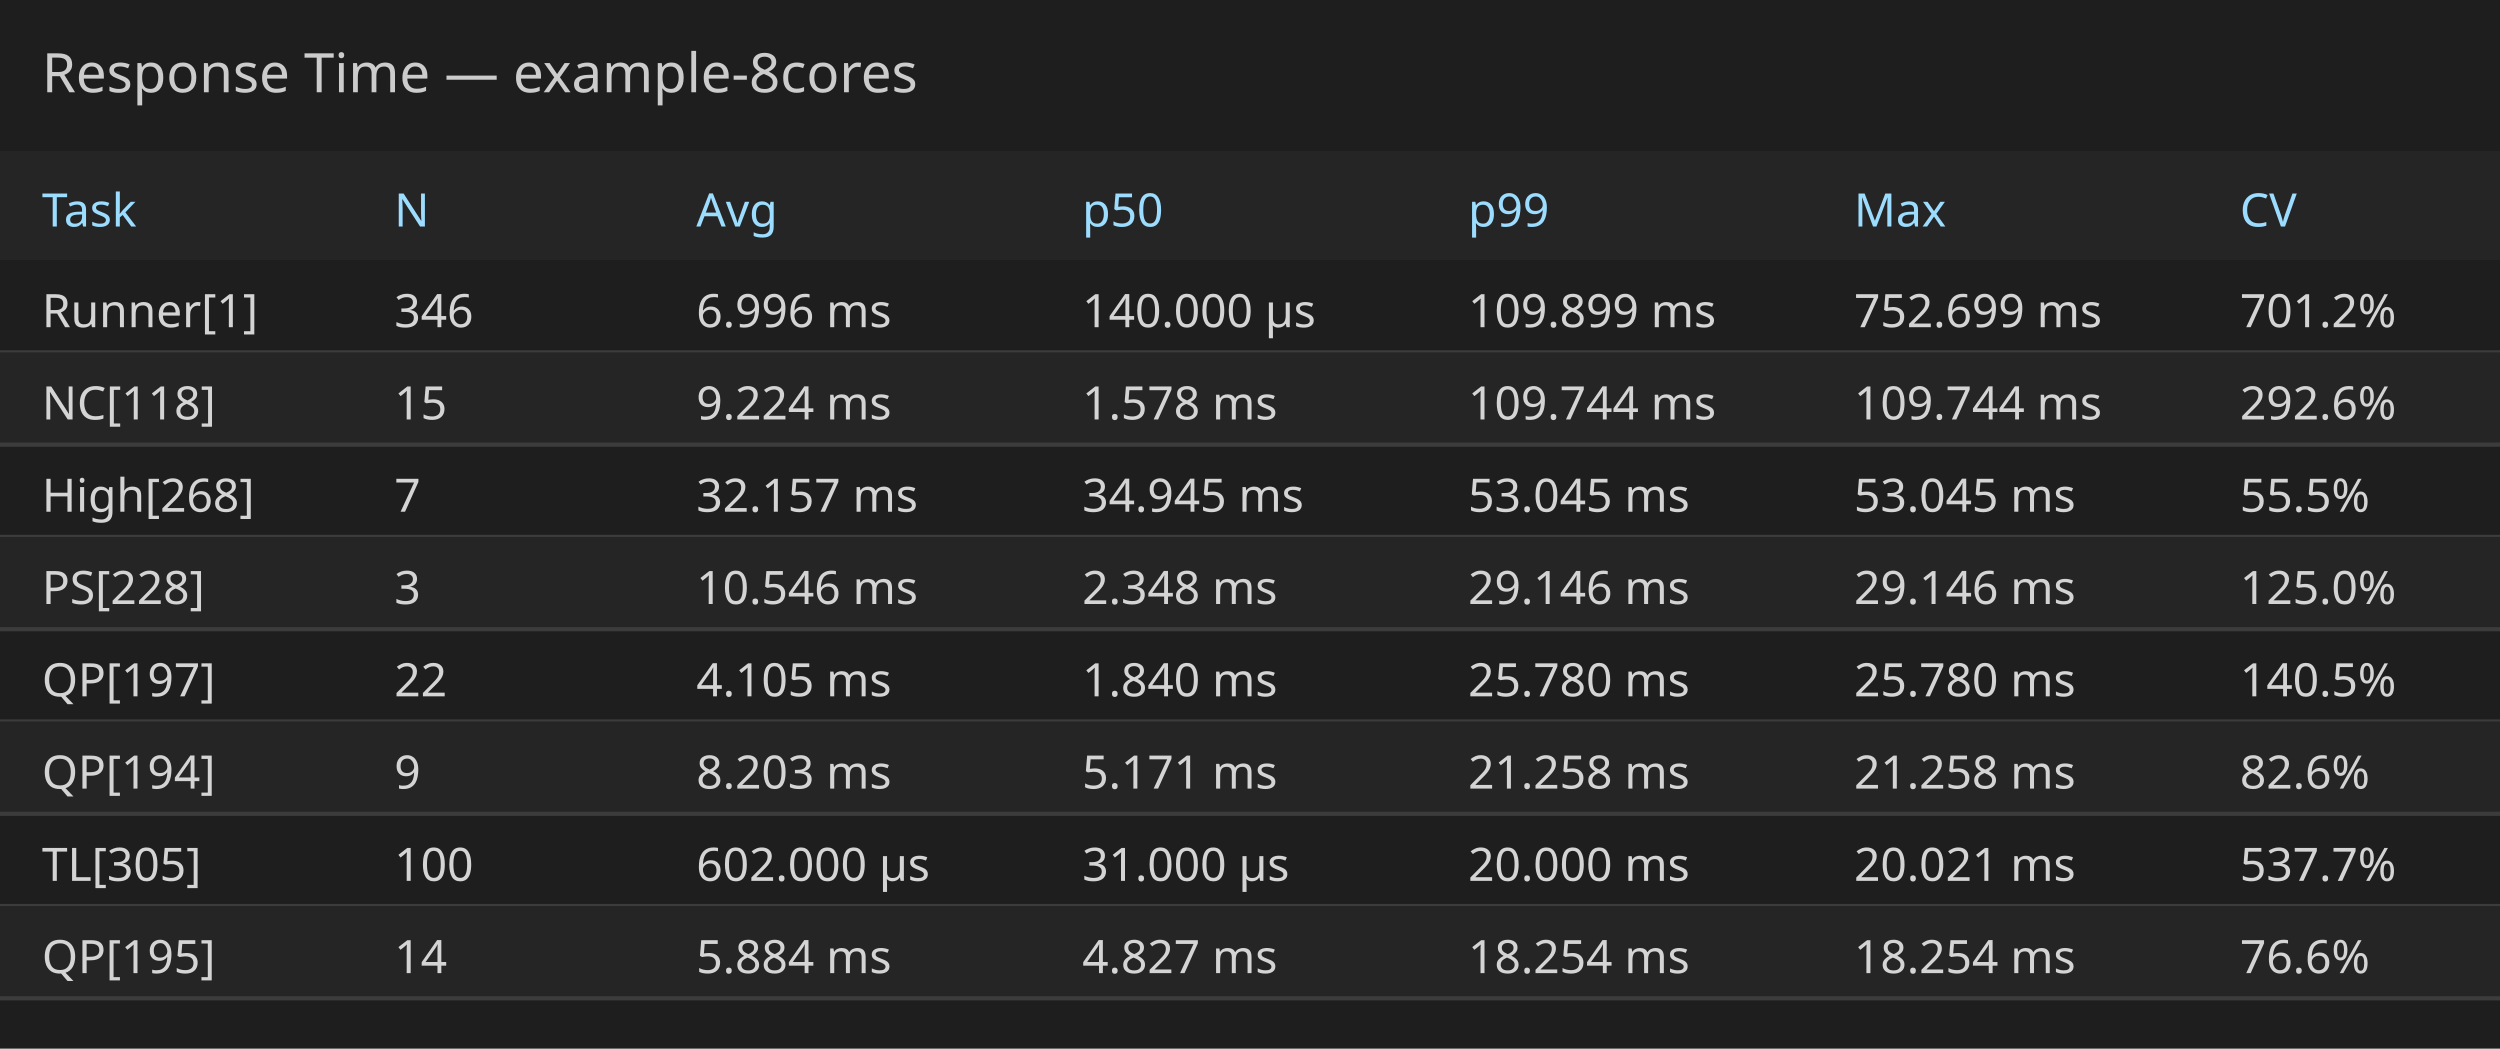
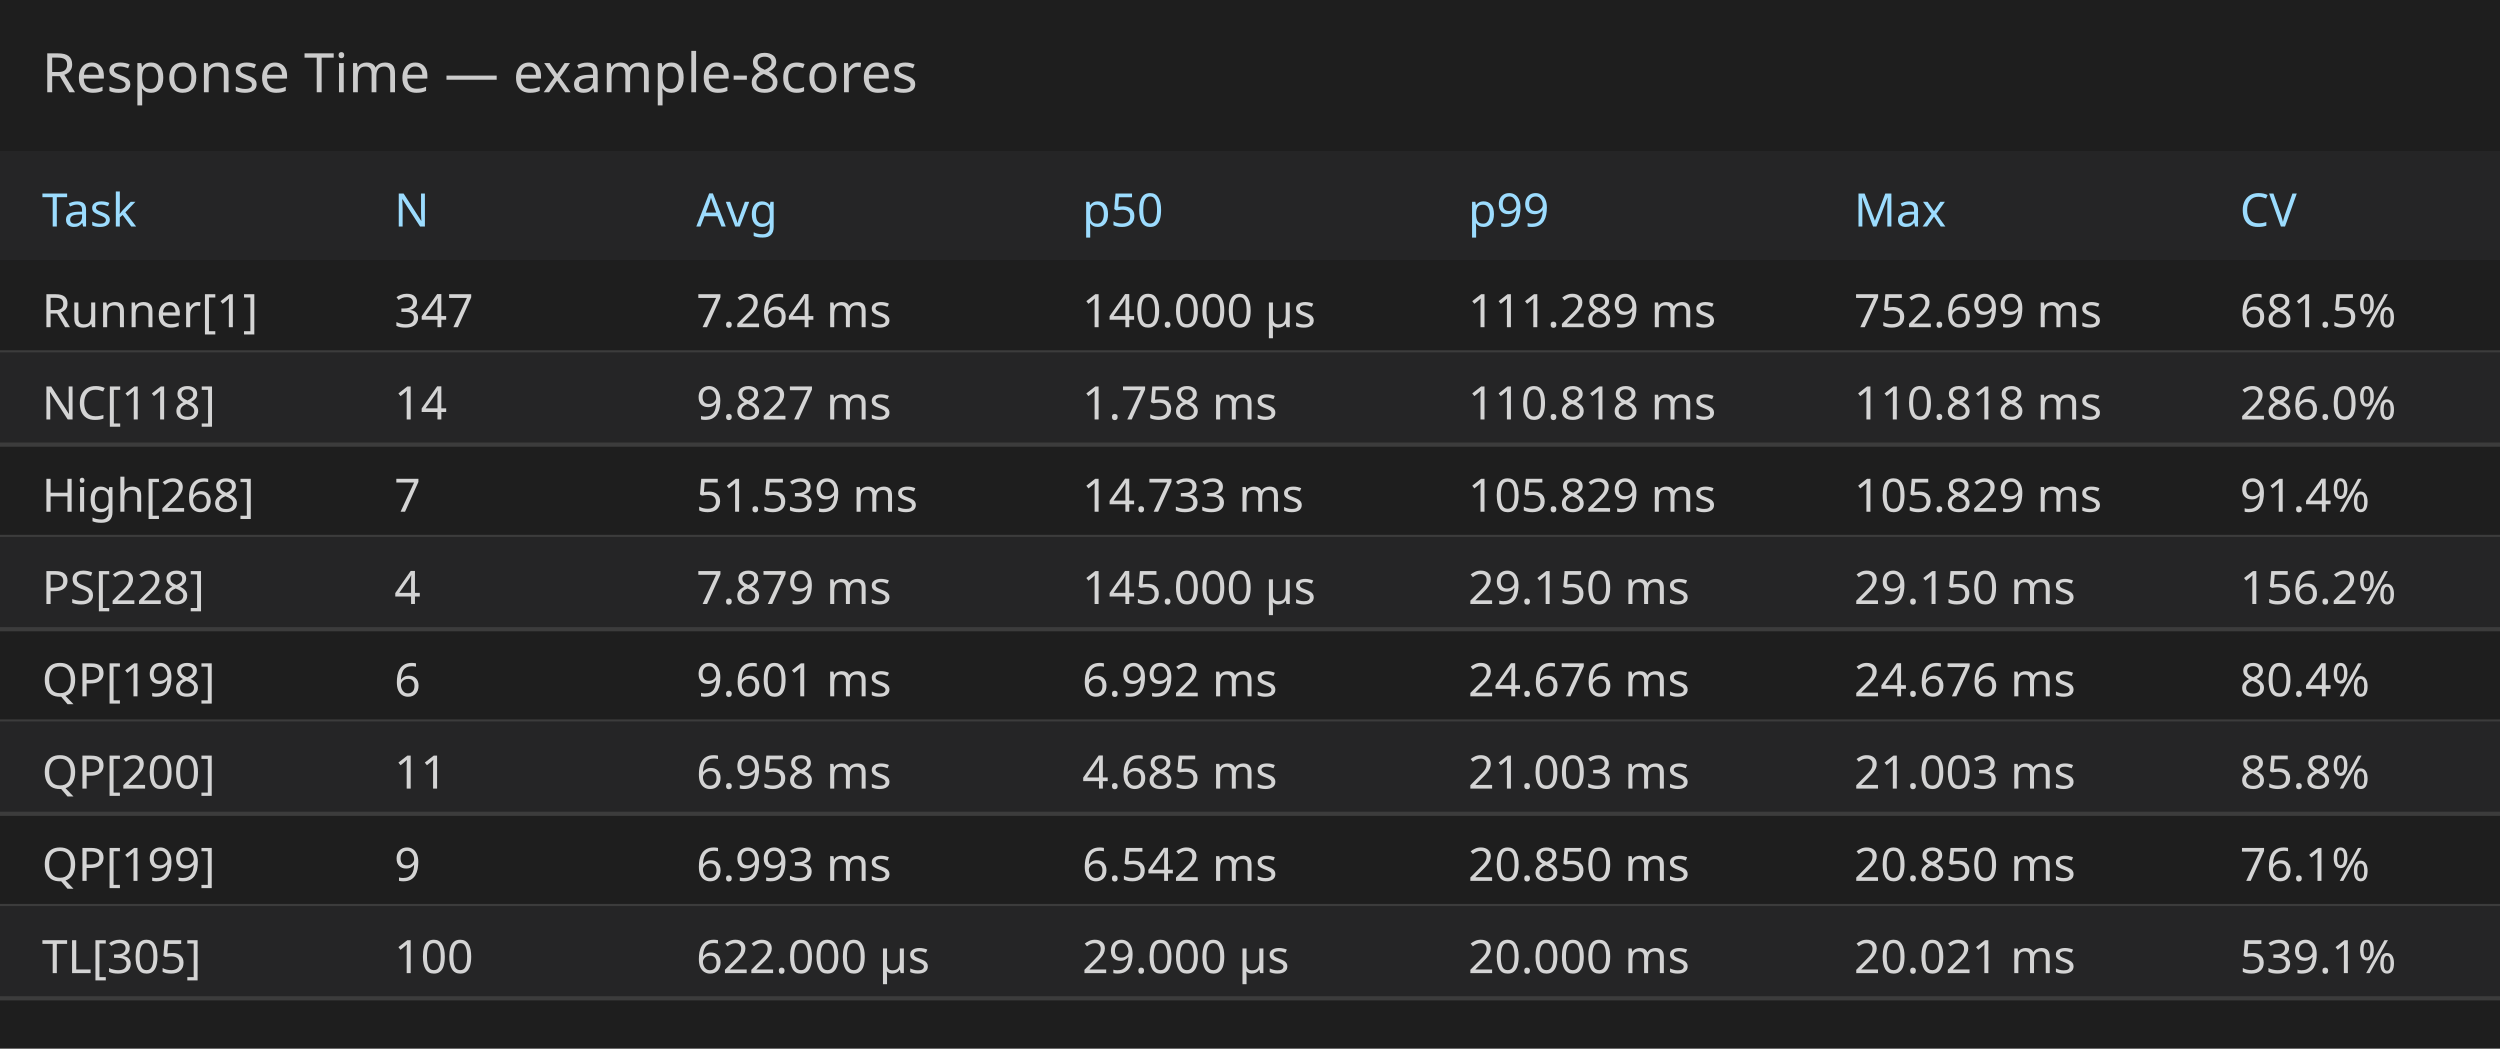
<svg xmlns="http://www.w3.org/2000/svg" width="596" height="250" viewBox="0 0 596 250">
  <rect width="596" height="250" fill="#1e1e1e" />
  <text x="10" y="22" fill="#cccccc" font-family="ui-sans-serif, system-ui, sans-serif" font-size="13">Response Time — example-8cores</text>
  <rect x="0" y="36" width="596" height="26" fill="#252526" />
  <text x="10" y="54" fill="#9cdcfe" font-family="ui-sans-serif, system-ui, sans-serif" font-size="11">Task</text>
  <text x="94" y="54" fill="#9cdcfe" font-family="ui-sans-serif, system-ui, sans-serif" font-size="11">N</text>
  <text x="166" y="54" fill="#9cdcfe" font-family="ui-sans-serif, system-ui, sans-serif" font-size="11">Avg</text>
  <text x="258" y="54" fill="#9cdcfe" font-family="ui-sans-serif, system-ui, sans-serif" font-size="11">p50</text>
  <text x="350" y="54" fill="#9cdcfe" font-family="ui-sans-serif, system-ui, sans-serif" font-size="11">p99</text>
  <text x="442" y="54" fill="#9cdcfe" font-family="ui-sans-serif, system-ui, sans-serif" font-size="11">Max</text>
  <text x="534" y="54" fill="#9cdcfe" font-family="ui-sans-serif, system-ui, sans-serif" font-size="11">CV</text>
  <line x1="0" y1="84" x2="596" y2="84" stroke="#3c3c3c" stroke-width="1" />
  <text x="10" y="78" fill="#d4d4d4" font-family="ui-sans-serif, system-ui, sans-serif" font-size="11">Runner[1]</text>
-   <text x="94" y="78" fill="#d4d4d4" font-family="ui-sans-serif, system-ui, sans-serif" font-size="11">346</text>
-   <text x="166" y="78" fill="#d4d4d4" font-family="ui-sans-serif, system-ui, sans-serif" font-size="11">6.996 ms</text>
+   <text x="94" y="78" fill="#d4d4d4" font-family="ui-sans-serif, system-ui, sans-serif" font-size="11">347</text>
+   <text x="166" y="78" fill="#d4d4d4" font-family="ui-sans-serif, system-ui, sans-serif" font-size="11">7.264 ms</text>
  <text x="258" y="78" fill="#d4d4d4" font-family="ui-sans-serif, system-ui, sans-serif" font-size="11">140.000 µs</text>
-   <text x="350" y="78" fill="#d4d4d4" font-family="ui-sans-serif, system-ui, sans-serif" font-size="11">109.899 ms</text>
+   <text x="350" y="78" fill="#d4d4d4" font-family="ui-sans-serif, system-ui, sans-serif" font-size="11">111.289 ms</text>
  <text x="442" y="78" fill="#d4d4d4" font-family="ui-sans-serif, system-ui, sans-serif" font-size="11">752.699 ms</text>
-   <text x="534" y="78" fill="#d4d4d4" font-family="ui-sans-serif, system-ui, sans-serif" font-size="11">701.2%</text>
+   <text x="534" y="78" fill="#d4d4d4" font-family="ui-sans-serif, system-ui, sans-serif" font-size="11">681.5%</text>
  <rect x="0" y="84" width="596" height="22" fill="#252526" />
  <line x1="0" y1="106" x2="596" y2="106" stroke="#3c3c3c" stroke-width="1" />
  <text x="10" y="100" fill="#d4d4d4" font-family="ui-sans-serif, system-ui, sans-serif" font-size="11">NC[118]</text>
-   <text x="94" y="100" fill="#d4d4d4" font-family="ui-sans-serif, system-ui, sans-serif" font-size="11">15</text>
-   <text x="166" y="100" fill="#d4d4d4" font-family="ui-sans-serif, system-ui, sans-serif" font-size="11">9.224 ms</text>
-   <text x="258" y="100" fill="#d4d4d4" font-family="ui-sans-serif, system-ui, sans-serif" font-size="11">1.578 ms</text>
-   <text x="350" y="100" fill="#d4d4d4" font-family="ui-sans-serif, system-ui, sans-serif" font-size="11">109.744 ms</text>
-   <text x="442" y="100" fill="#d4d4d4" font-family="ui-sans-serif, system-ui, sans-serif" font-size="11">109.744 ms</text>
-   <text x="534" y="100" fill="#d4d4d4" font-family="ui-sans-serif, system-ui, sans-serif" font-size="11">292.6%</text>
+   <text x="94" y="100" fill="#d4d4d4" font-family="ui-sans-serif, system-ui, sans-serif" font-size="11">14</text>
+   <text x="166" y="100" fill="#d4d4d4" font-family="ui-sans-serif, system-ui, sans-serif" font-size="11">9.827 ms</text>
+   <text x="258" y="100" fill="#d4d4d4" font-family="ui-sans-serif, system-ui, sans-serif" font-size="11">1.758 ms</text>
+   <text x="350" y="100" fill="#d4d4d4" font-family="ui-sans-serif, system-ui, sans-serif" font-size="11">110.818 ms</text>
+   <text x="442" y="100" fill="#d4d4d4" font-family="ui-sans-serif, system-ui, sans-serif" font-size="11">110.818 ms</text>
+   <text x="534" y="100" fill="#d4d4d4" font-family="ui-sans-serif, system-ui, sans-serif" font-size="11">286.0%</text>
  <line x1="0" y1="128" x2="596" y2="128" stroke="#3c3c3c" stroke-width="1" />
  <text x="10" y="122" fill="#d4d4d4" font-family="ui-sans-serif, system-ui, sans-serif" font-size="11">High[268]</text>
  <text x="94" y="122" fill="#d4d4d4" font-family="ui-sans-serif, system-ui, sans-serif" font-size="11">7</text>
-   <text x="166" y="122" fill="#d4d4d4" font-family="ui-sans-serif, system-ui, sans-serif" font-size="11">32.157 ms</text>
-   <text x="258" y="122" fill="#d4d4d4" font-family="ui-sans-serif, system-ui, sans-serif" font-size="11">34.945 ms</text>
-   <text x="350" y="122" fill="#d4d4d4" font-family="ui-sans-serif, system-ui, sans-serif" font-size="11">53.045 ms</text>
-   <text x="442" y="122" fill="#d4d4d4" font-family="ui-sans-serif, system-ui, sans-serif" font-size="11">53.045 ms</text>
-   <text x="534" y="122" fill="#d4d4d4" font-family="ui-sans-serif, system-ui, sans-serif" font-size="11">55.5%</text>
+   <text x="166" y="122" fill="#d4d4d4" font-family="ui-sans-serif, system-ui, sans-serif" font-size="11">51.539 ms</text>
+   <text x="258" y="122" fill="#d4d4d4" font-family="ui-sans-serif, system-ui, sans-serif" font-size="11">14.733 ms</text>
+   <text x="350" y="122" fill="#d4d4d4" font-family="ui-sans-serif, system-ui, sans-serif" font-size="11">105.829 ms</text>
+   <text x="442" y="122" fill="#d4d4d4" font-family="ui-sans-serif, system-ui, sans-serif" font-size="11">105.829 ms</text>
+   <text x="534" y="122" fill="#d4d4d4" font-family="ui-sans-serif, system-ui, sans-serif" font-size="11">91.4%</text>
  <rect x="0" y="128" width="596" height="22" fill="#252526" />
  <line x1="0" y1="150" x2="596" y2="150" stroke="#3c3c3c" stroke-width="1" />
  <text x="10" y="144" fill="#d4d4d4" font-family="ui-sans-serif, system-ui, sans-serif" font-size="11">PS[228]</text>
-   <text x="94" y="144" fill="#d4d4d4" font-family="ui-sans-serif, system-ui, sans-serif" font-size="11">3</text>
-   <text x="166" y="144" fill="#d4d4d4" font-family="ui-sans-serif, system-ui, sans-serif" font-size="11">10.546 ms</text>
-   <text x="258" y="144" fill="#d4d4d4" font-family="ui-sans-serif, system-ui, sans-serif" font-size="11">2.348 ms</text>
-   <text x="350" y="144" fill="#d4d4d4" font-family="ui-sans-serif, system-ui, sans-serif" font-size="11">29.146 ms</text>
-   <text x="442" y="144" fill="#d4d4d4" font-family="ui-sans-serif, system-ui, sans-serif" font-size="11">29.146 ms</text>
-   <text x="534" y="144" fill="#d4d4d4" font-family="ui-sans-serif, system-ui, sans-serif" font-size="11">125.0%</text>
+   <text x="94" y="144" fill="#d4d4d4" font-family="ui-sans-serif, system-ui, sans-serif" font-size="11">4</text>
+   <text x="166" y="144" fill="#d4d4d4" font-family="ui-sans-serif, system-ui, sans-serif" font-size="11">7.879 ms</text>
+   <text x="258" y="144" fill="#d4d4d4" font-family="ui-sans-serif, system-ui, sans-serif" font-size="11">145.000 µs</text>
+   <text x="350" y="144" fill="#d4d4d4" font-family="ui-sans-serif, system-ui, sans-serif" font-size="11">29.150 ms</text>
+   <text x="442" y="144" fill="#d4d4d4" font-family="ui-sans-serif, system-ui, sans-serif" font-size="11">29.150 ms</text>
+   <text x="534" y="144" fill="#d4d4d4" font-family="ui-sans-serif, system-ui, sans-serif" font-size="11">156.2%</text>
  <line x1="0" y1="172" x2="596" y2="172" stroke="#3c3c3c" stroke-width="1" />
-   <text x="10" y="166" fill="#d4d4d4" font-family="ui-sans-serif, system-ui, sans-serif" font-size="11">QP[197]</text>
-   <text x="94" y="166" fill="#d4d4d4" font-family="ui-sans-serif, system-ui, sans-serif" font-size="11">22</text>
-   <text x="166" y="166" fill="#d4d4d4" font-family="ui-sans-serif, system-ui, sans-serif" font-size="11">4.105 ms</text>
-   <text x="258" y="166" fill="#d4d4d4" font-family="ui-sans-serif, system-ui, sans-serif" font-size="11">1.840 ms</text>
-   <text x="350" y="166" fill="#d4d4d4" font-family="ui-sans-serif, system-ui, sans-serif" font-size="11">25.780 ms</text>
-   <text x="442" y="166" fill="#d4d4d4" font-family="ui-sans-serif, system-ui, sans-serif" font-size="11">25.780 ms</text>
-   <text x="534" y="166" fill="#d4d4d4" font-family="ui-sans-serif, system-ui, sans-serif" font-size="11">140.5%</text>
+   <text x="10" y="166" fill="#d4d4d4" font-family="ui-sans-serif, system-ui, sans-serif" font-size="11">QP[198]</text>
+   <text x="94" y="166" fill="#d4d4d4" font-family="ui-sans-serif, system-ui, sans-serif" font-size="11">6</text>
+   <text x="166" y="166" fill="#d4d4d4" font-family="ui-sans-serif, system-ui, sans-serif" font-size="11">9.601 ms</text>
+   <text x="258" y="166" fill="#d4d4d4" font-family="ui-sans-serif, system-ui, sans-serif" font-size="11">6.992 ms</text>
+   <text x="350" y="166" fill="#d4d4d4" font-family="ui-sans-serif, system-ui, sans-serif" font-size="11">24.676 ms</text>
+   <text x="442" y="166" fill="#d4d4d4" font-family="ui-sans-serif, system-ui, sans-serif" font-size="11">24.676 ms</text>
+   <text x="534" y="166" fill="#d4d4d4" font-family="ui-sans-serif, system-ui, sans-serif" font-size="11">80.4%</text>
  <rect x="0" y="172" width="596" height="22" fill="#252526" />
  <line x1="0" y1="194" x2="596" y2="194" stroke="#3c3c3c" stroke-width="1" />
-   <text x="10" y="188" fill="#d4d4d4" font-family="ui-sans-serif, system-ui, sans-serif" font-size="11">QP[194]</text>
-   <text x="94" y="188" fill="#d4d4d4" font-family="ui-sans-serif, system-ui, sans-serif" font-size="11">9</text>
-   <text x="166" y="188" fill="#d4d4d4" font-family="ui-sans-serif, system-ui, sans-serif" font-size="11">8.203 ms</text>
-   <text x="258" y="188" fill="#d4d4d4" font-family="ui-sans-serif, system-ui, sans-serif" font-size="11">5.171 ms</text>
-   <text x="350" y="188" fill="#d4d4d4" font-family="ui-sans-serif, system-ui, sans-serif" font-size="11">21.258 ms</text>
-   <text x="442" y="188" fill="#d4d4d4" font-family="ui-sans-serif, system-ui, sans-serif" font-size="11">21.258 ms</text>
-   <text x="534" y="188" fill="#d4d4d4" font-family="ui-sans-serif, system-ui, sans-serif" font-size="11">82.6%</text>
+   <text x="10" y="188" fill="#d4d4d4" font-family="ui-sans-serif, system-ui, sans-serif" font-size="11">QP[200]</text>
+   <text x="94" y="188" fill="#d4d4d4" font-family="ui-sans-serif, system-ui, sans-serif" font-size="11">11</text>
+   <text x="166" y="188" fill="#d4d4d4" font-family="ui-sans-serif, system-ui, sans-serif" font-size="11">6.958 ms</text>
+   <text x="258" y="188" fill="#d4d4d4" font-family="ui-sans-serif, system-ui, sans-serif" font-size="11">4.685 ms</text>
+   <text x="350" y="188" fill="#d4d4d4" font-family="ui-sans-serif, system-ui, sans-serif" font-size="11">21.003 ms</text>
+   <text x="442" y="188" fill="#d4d4d4" font-family="ui-sans-serif, system-ui, sans-serif" font-size="11">21.003 ms</text>
+   <text x="534" y="188" fill="#d4d4d4" font-family="ui-sans-serif, system-ui, sans-serif" font-size="11">85.8%</text>
  <line x1="0" y1="216" x2="596" y2="216" stroke="#3c3c3c" stroke-width="1" />
-   <text x="10" y="210" fill="#d4d4d4" font-family="ui-sans-serif, system-ui, sans-serif" font-size="11">TL[305]</text>
-   <text x="94" y="210" fill="#d4d4d4" font-family="ui-sans-serif, system-ui, sans-serif" font-size="11">100</text>
-   <text x="166" y="210" fill="#d4d4d4" font-family="ui-sans-serif, system-ui, sans-serif" font-size="11">602.000 µs</text>
-   <text x="258" y="210" fill="#d4d4d4" font-family="ui-sans-serif, system-ui, sans-serif" font-size="11">31.000 µs</text>
-   <text x="350" y="210" fill="#d4d4d4" font-family="ui-sans-serif, system-ui, sans-serif" font-size="11">20.000 ms</text>
-   <text x="442" y="210" fill="#d4d4d4" font-family="ui-sans-serif, system-ui, sans-serif" font-size="11">20.021 ms</text>
-   <text x="534" y="210" fill="#d4d4d4" font-family="ui-sans-serif, system-ui, sans-serif" font-size="11">537.7%</text>
+   <text x="10" y="210" fill="#d4d4d4" font-family="ui-sans-serif, system-ui, sans-serif" font-size="11">QP[199]</text>
+   <text x="94" y="210" fill="#d4d4d4" font-family="ui-sans-serif, system-ui, sans-serif" font-size="11">9</text>
+   <text x="166" y="210" fill="#d4d4d4" font-family="ui-sans-serif, system-ui, sans-serif" font-size="11">6.993 ms</text>
+   <text x="258" y="210" fill="#d4d4d4" font-family="ui-sans-serif, system-ui, sans-serif" font-size="11">6.542 ms</text>
+   <text x="350" y="210" fill="#d4d4d4" font-family="ui-sans-serif, system-ui, sans-serif" font-size="11">20.850 ms</text>
+   <text x="442" y="210" fill="#d4d4d4" font-family="ui-sans-serif, system-ui, sans-serif" font-size="11">20.850 ms</text>
+   <text x="534" y="210" fill="#d4d4d4" font-family="ui-sans-serif, system-ui, sans-serif" font-size="11">76.1%</text>
  <rect x="0" y="216" width="596" height="22" fill="#252526" />
  <line x1="0" y1="238" x2="596" y2="238" stroke="#3c3c3c" stroke-width="1" />
-   <text x="10" y="232" fill="#d4d4d4" font-family="ui-sans-serif, system-ui, sans-serif" font-size="11">QP[195]</text>
-   <text x="94" y="232" fill="#d4d4d4" font-family="ui-sans-serif, system-ui, sans-serif" font-size="11">14</text>
-   <text x="166" y="232" fill="#d4d4d4" font-family="ui-sans-serif, system-ui, sans-serif" font-size="11">5.884 ms</text>
-   <text x="258" y="232" fill="#d4d4d4" font-family="ui-sans-serif, system-ui, sans-serif" font-size="11">4.827 ms</text>
-   <text x="350" y="232" fill="#d4d4d4" font-family="ui-sans-serif, system-ui, sans-serif" font-size="11">18.254 ms</text>
-   <text x="442" y="232" fill="#d4d4d4" font-family="ui-sans-serif, system-ui, sans-serif" font-size="11">18.254 ms</text>
-   <text x="534" y="232" fill="#d4d4d4" font-family="ui-sans-serif, system-ui, sans-serif" font-size="11">76.6%</text>
+   <text x="10" y="232" fill="#d4d4d4" font-family="ui-sans-serif, system-ui, sans-serif" font-size="11">TL[305]</text>
+   <text x="94" y="232" fill="#d4d4d4" font-family="ui-sans-serif, system-ui, sans-serif" font-size="11">100</text>
+   <text x="166" y="232" fill="#d4d4d4" font-family="ui-sans-serif, system-ui, sans-serif" font-size="11">622.000 µs</text>
+   <text x="258" y="232" fill="#d4d4d4" font-family="ui-sans-serif, system-ui, sans-serif" font-size="11">29.000 µs</text>
+   <text x="350" y="232" fill="#d4d4d4" font-family="ui-sans-serif, system-ui, sans-serif" font-size="11">20.000 ms</text>
+   <text x="442" y="232" fill="#d4d4d4" font-family="ui-sans-serif, system-ui, sans-serif" font-size="11">20.021 ms</text>
+   <text x="534" y="232" fill="#d4d4d4" font-family="ui-sans-serif, system-ui, sans-serif" font-size="11">539.1%</text>
</svg>
